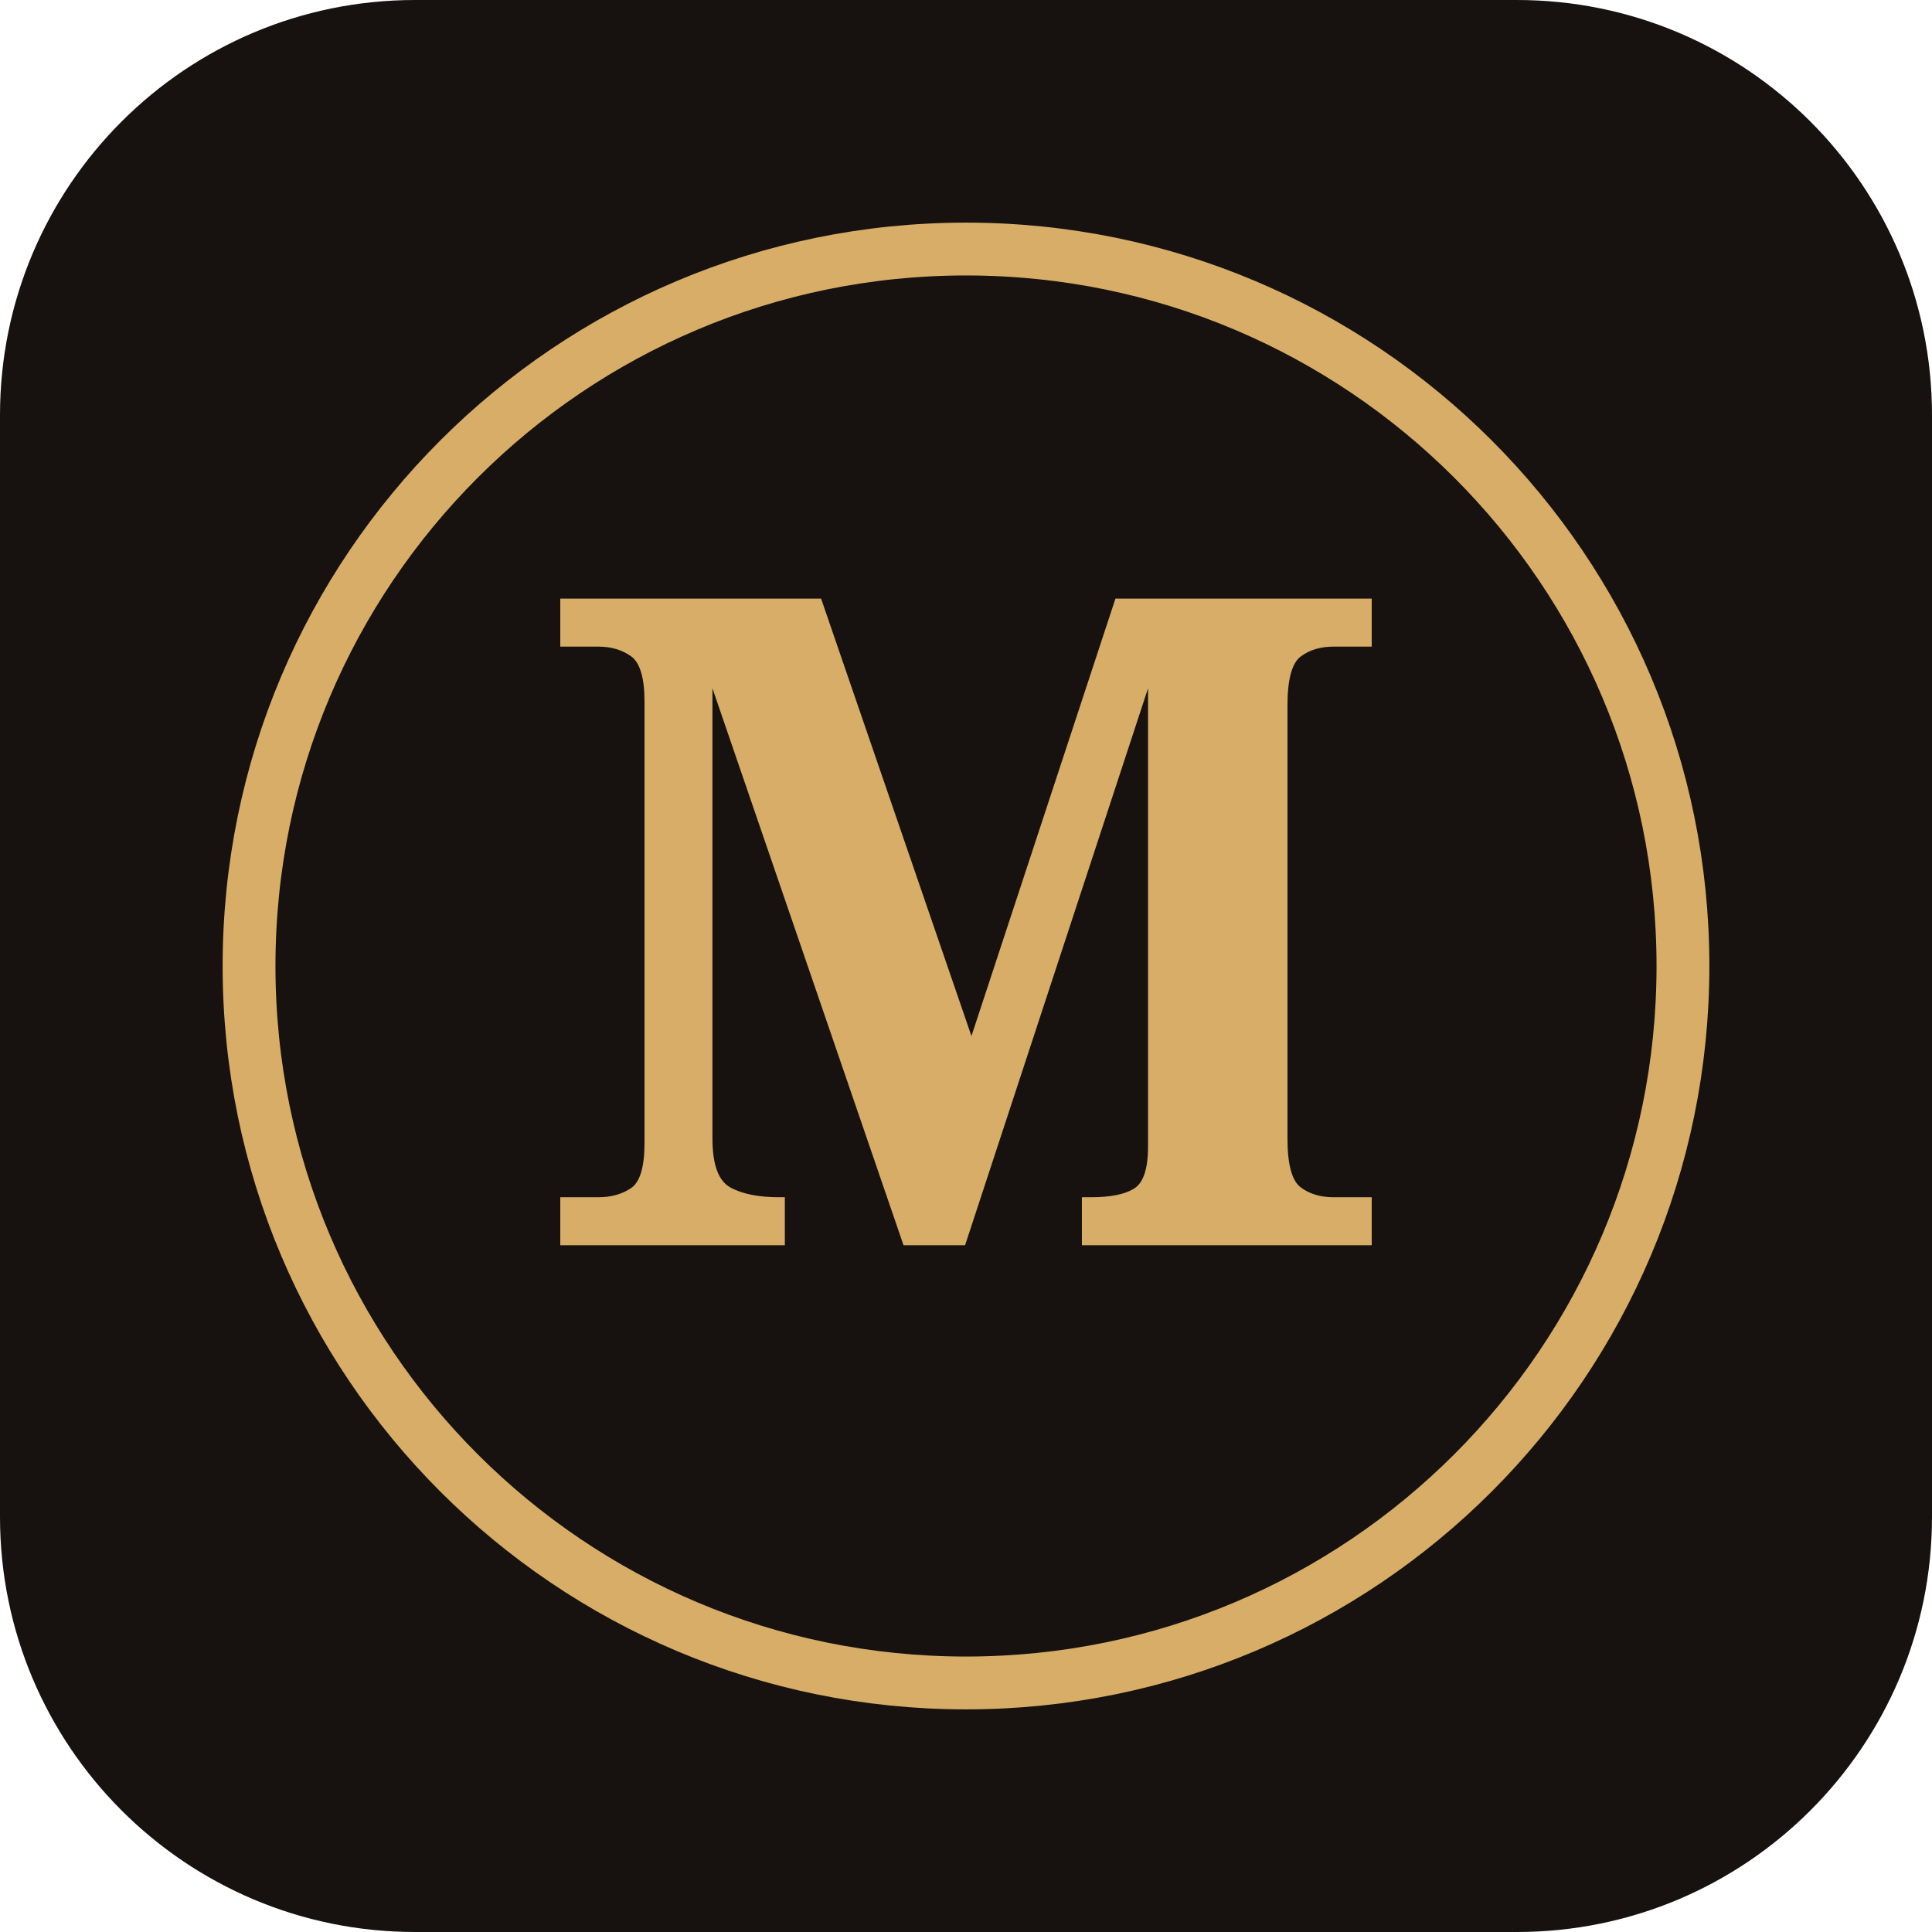
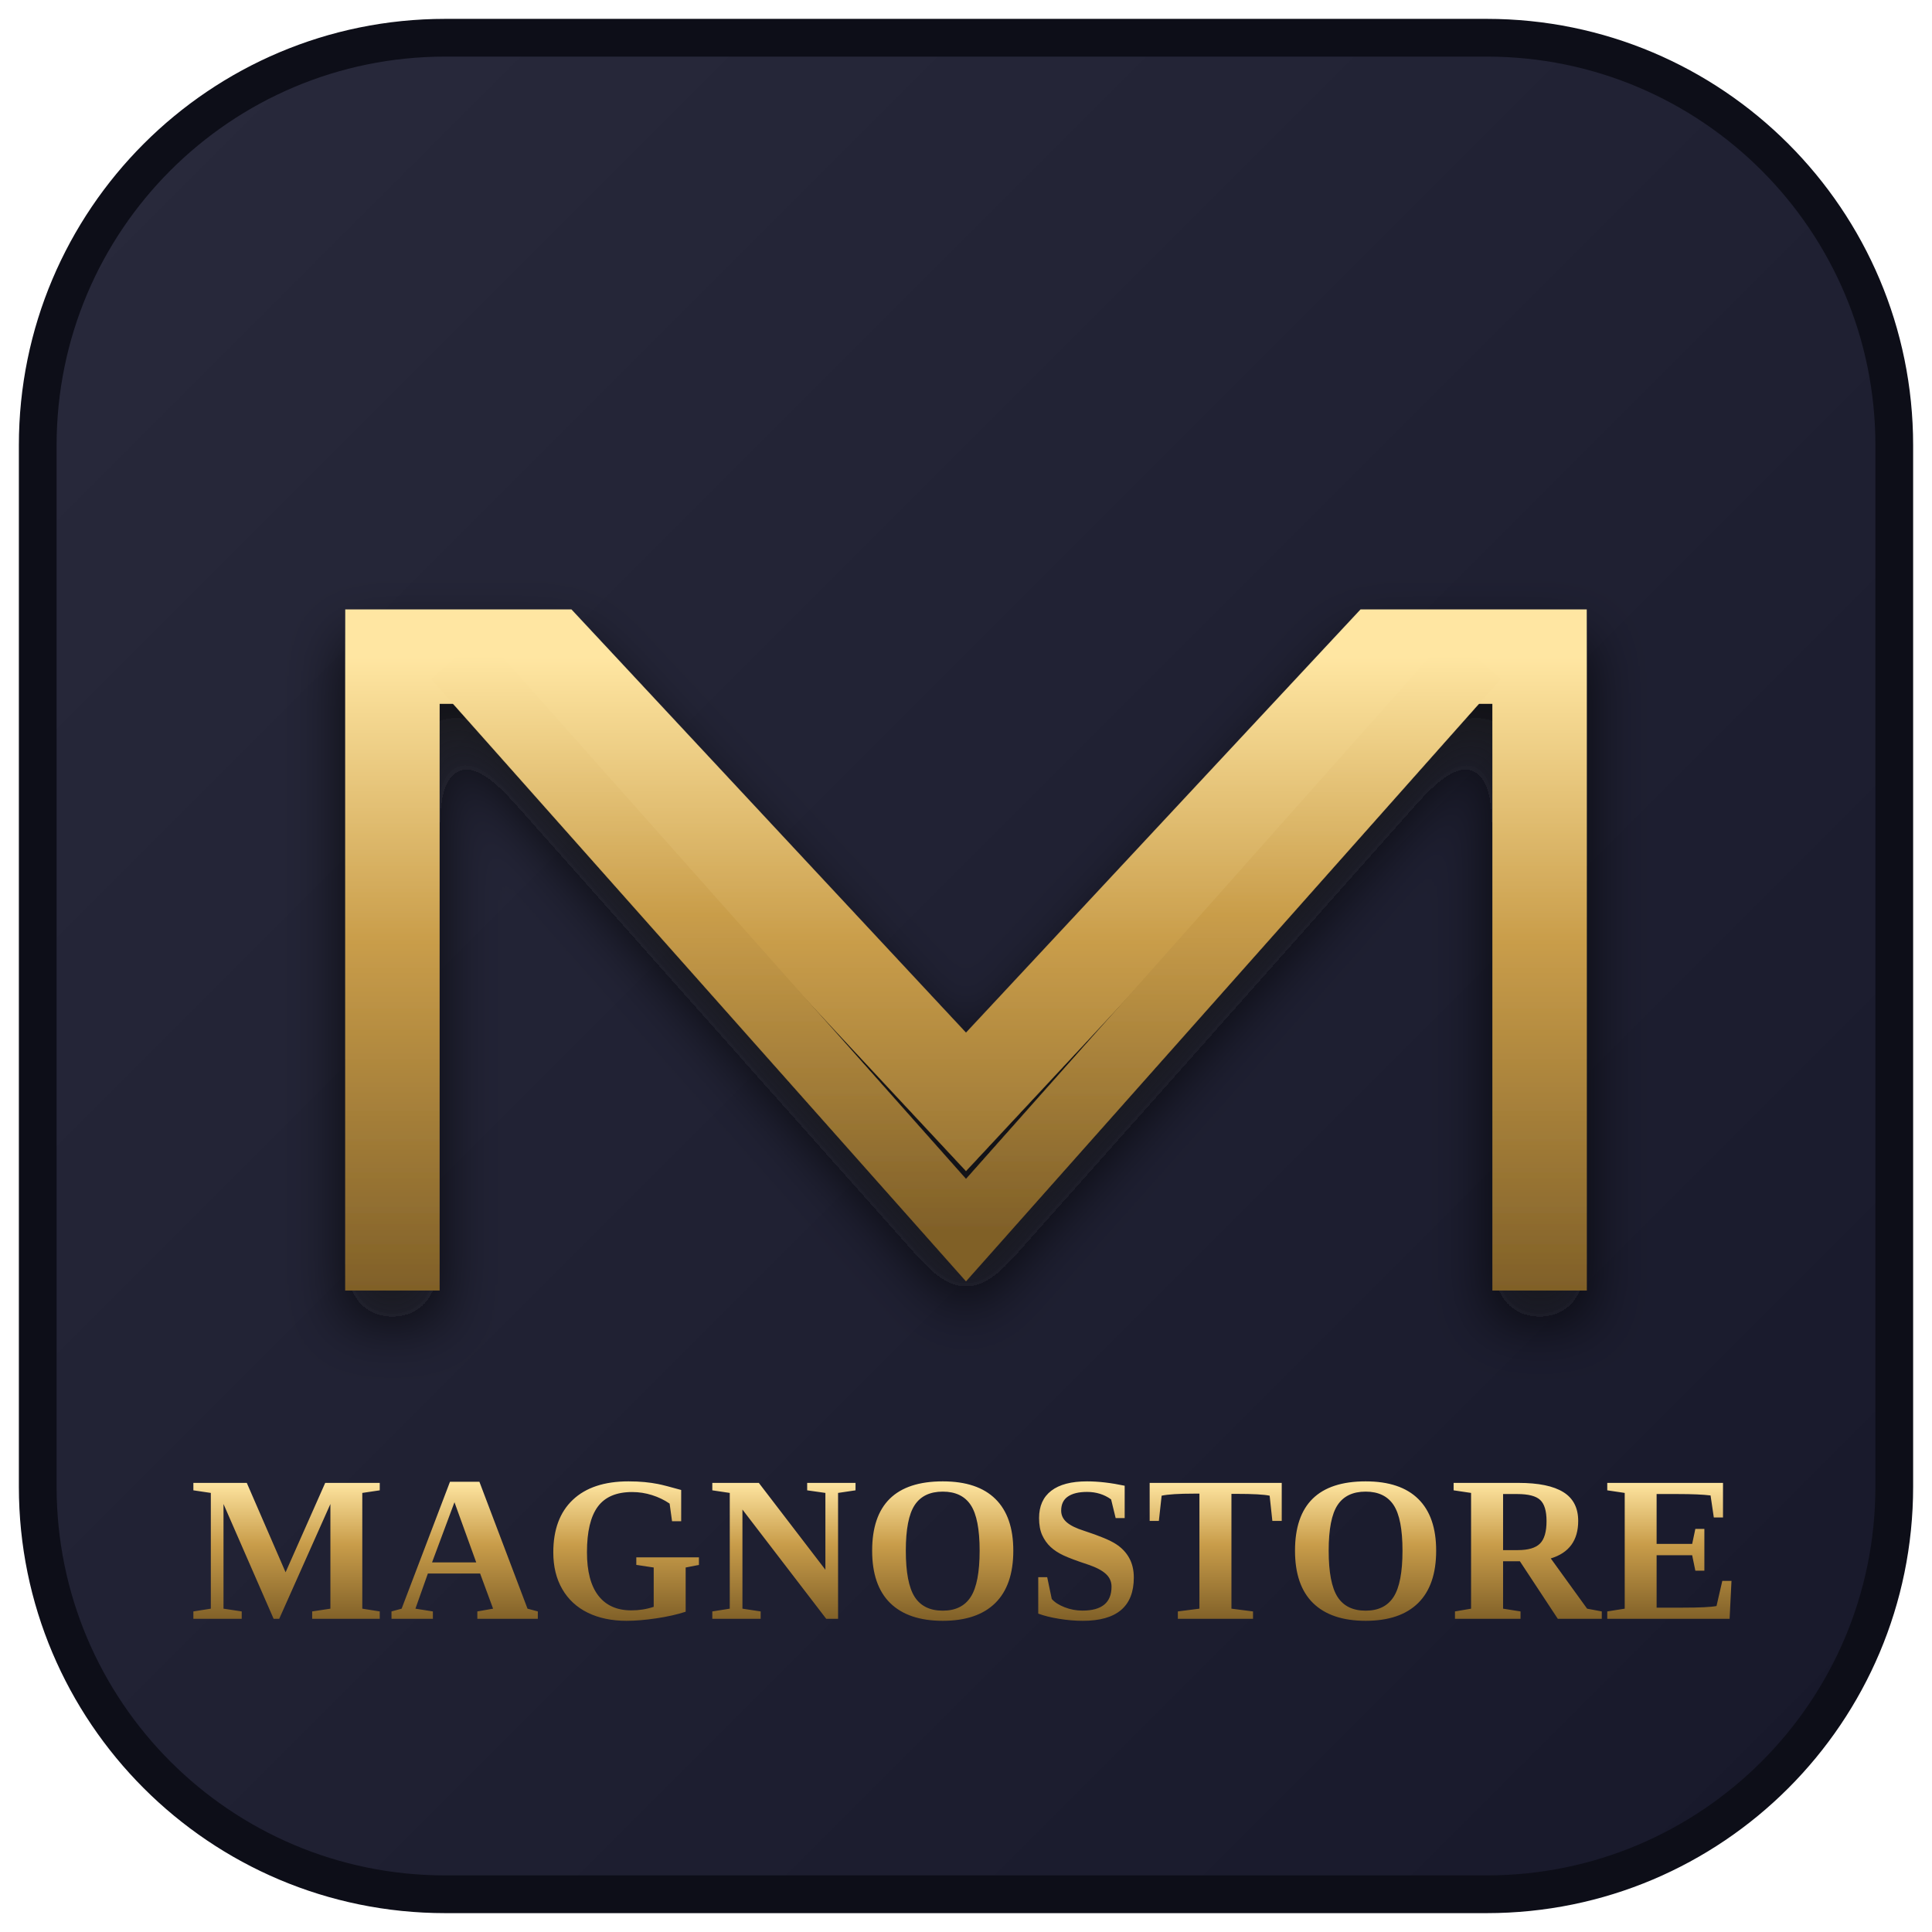
<svg xmlns="http://www.w3.org/2000/svg" viewBox="0 0 512 512">
-   <rect width="512" height="512" rx="110" fill="#17120f" />
-   <circle cx="256" cy="256" r="190" fill="none" stroke="#d7ad68" stroke-width="14" />
-   <text x="256" y="330" text-anchor="middle" font-family="Georgia,serif" font-size="240" font-weight="bold" fill="#d7ad68">M</text>
+   <defs>
+     <linearGradient id="bg" x1="0" y1="0" x2="1" y2="1">
+       <stop offset="0" stop-color="#292a3c" />
+       <stop offset="1" stop-color="#17182a" />
+     </linearGradient>
+     <linearGradient id="gold" x1="0" y1="0" x2="0" y2="1">
+       <stop offset="0" stop-color="#ffe6a2" />
+       <stop offset="0.45" stop-color="#c99d4a" />
+       <stop offset="1" stop-color="#806028" />
+     </linearGradient>
+     <filter id="shadow" x="-20%" y="-20%" width="140%" height="140%">
+       <feDropShadow dx="0" dy="8" stdDeviation="8" flood-color="#090a12" flood-opacity="0.75" />
+     </filter>
+   </defs>
+   <rect x="10" y="10" width="492" height="492" rx="108" fill="url(#bg)" stroke="#0d0e18" stroke-width="10" />
+   <g filter="url(#shadow)" fill="none" stroke="url(#gold)" stroke-linejoin="miter">
+     <path d="M104 342 V174 H146 L256 292 L366 174 H408 V342" stroke-width="25" />
+     <path d="M121 174 L256 326 L391 174" stroke-width="18" />
+   </g>
+   <text x="256" y="429" text-anchor="middle" font-family="Georgia, 'Times New Roman', serif" font-size="55" font-weight="bold" fill="url(#gold)" letter-spacing="1">MAGNOSTORE</text>
</svg>
